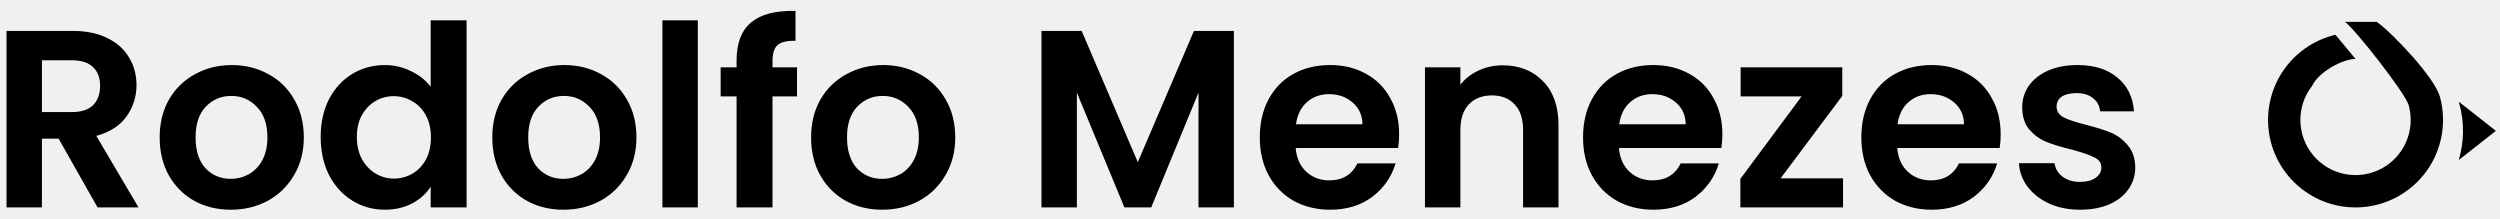
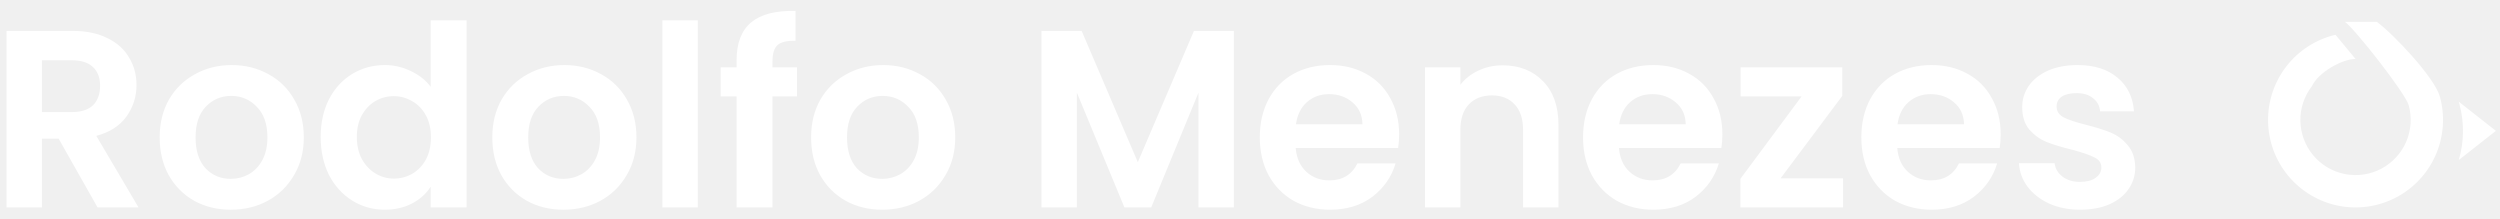
<svg xmlns="http://www.w3.org/2000/svg" width="229" height="20" viewBox="0 0 229 20" fill="none">
-   <path d="M228.622 11.986L225.222 14.657C225.716 12.998 225.739 11.233 225.289 9.561L225.222 9.314L228.622 11.986Z" fill="currentColor" />
-   <path d="M217.71 2C219.196 3.069 223.008 7.093 223.494 8.857C223.98 10.622 223.847 12.499 223.118 14.178C222.389 15.857 221.107 17.235 219.486 18.085C217.865 18.934 216.002 19.203 214.207 18.847C212.412 18.49 210.793 17.53 209.619 16.126C208.445 14.722 207.787 12.958 207.754 11.128C207.722 9.298 208.316 7.513 209.44 6.067C210.563 4.622 212.147 3.605 213.928 3.185L215.767 5.4C214.553 5.4 212.367 6.614 211.777 7.885C211.069 8.796 210.694 9.922 210.715 11.076C210.735 12.229 211.15 13.341 211.89 14.227C212.63 15.112 213.651 15.717 214.783 15.942C215.915 16.167 217.09 15.997 218.112 15.462C219.134 14.926 219.943 14.057 220.402 12.999C220.862 11.94 220.945 10.756 220.639 9.644C220.332 8.531 215.733 2.674 214.796 2H217.71Z" fill="currentColor" />
+   <path d="M228.622 11.986L225.222 14.657C225.716 12.998 225.739 11.233 225.289 9.561L225.222 9.314L228.622 11.986Z" fill="#FFFFFF" />
+   <path d="M217.71 2C219.196 3.069 223.008 7.093 223.494 8.857C223.98 10.622 223.847 12.499 223.118 14.178C222.389 15.857 221.107 17.235 219.486 18.085C217.865 18.934 216.002 19.203 214.207 18.847C212.412 18.49 210.793 17.53 209.619 16.126C208.445 14.722 207.787 12.958 207.754 11.128C207.722 9.298 208.316 7.513 209.44 6.067C210.563 4.622 212.147 3.605 213.928 3.185L215.767 5.4C214.553 5.4 212.367 6.614 211.777 7.885C211.069 8.796 210.694 9.922 210.715 11.076C210.735 12.229 211.15 13.341 211.89 14.227C212.63 15.112 213.651 15.717 214.783 15.942C215.915 16.167 217.09 15.997 218.112 15.462C219.134 14.926 219.943 14.057 220.402 12.999C220.862 11.94 220.945 10.756 220.639 9.644C220.332 8.531 215.733 2.674 214.796 2H217.71Z" fill="#FFFFFF" />
  <g clip-path="url(#clip0_1119_258)">
-     <path d="M8.937 19L5.37 12.7H3.841V19H0.598V2.832H6.667C7.918 2.832 8.983 3.056 9.863 3.504C10.743 3.937 11.4 4.531 11.832 5.288C12.28 6.029 12.504 6.863 12.504 7.789C12.504 8.855 12.195 9.82 11.577 10.685C10.96 11.534 10.041 12.121 8.821 12.445L12.689 19H8.937ZM3.841 10.268H6.551C7.431 10.268 8.088 10.059 8.52 9.642C8.952 9.21 9.168 8.615 9.168 7.859C9.168 7.118 8.952 6.546 8.52 6.145C8.088 5.728 7.431 5.519 6.551 5.519H3.841V10.268ZM21.135 19.209C19.9 19.209 18.788 18.938 17.799 18.398C16.811 17.842 16.031 17.062 15.46 16.058C14.904 15.055 14.626 13.897 14.626 12.584C14.626 11.271 14.912 10.113 15.483 9.11C16.07 8.106 16.865 7.334 17.869 6.793C18.873 6.237 19.992 5.959 21.228 5.959C22.463 5.959 23.582 6.237 24.586 6.793C25.59 7.334 26.378 8.106 26.949 9.11C27.536 10.113 27.829 11.271 27.829 12.584C27.829 13.897 27.528 15.055 26.926 16.058C26.339 17.062 25.536 17.842 24.517 18.398C23.513 18.938 22.386 19.209 21.135 19.209ZM21.135 16.383C21.722 16.383 22.27 16.244 22.779 15.966C23.305 15.672 23.721 15.24 24.03 14.669C24.339 14.097 24.494 13.402 24.494 12.584C24.494 11.364 24.169 10.43 23.521 9.781C22.888 9.117 22.108 8.785 21.181 8.785C20.255 8.785 19.475 9.117 18.842 9.781C18.224 10.43 17.915 11.364 17.915 12.584C17.915 13.804 18.216 14.746 18.819 15.41C19.436 16.058 20.208 16.383 21.135 16.383ZM29.374 12.538C29.374 11.241 29.629 10.09 30.138 9.086C30.663 8.083 31.374 7.311 32.269 6.77C33.165 6.23 34.161 5.959 35.257 5.959C36.091 5.959 36.886 6.145 37.643 6.515C38.4 6.871 39.002 7.349 39.45 7.951V1.86H42.739V19H39.45V17.101C39.048 17.734 38.484 18.243 37.759 18.63C37.033 19.015 36.191 19.209 35.234 19.209C34.153 19.209 33.165 18.931 32.269 18.375C31.374 17.819 30.663 17.039 30.138 16.035C29.629 15.016 29.374 13.85 29.374 12.538ZM39.473 12.584C39.473 11.796 39.318 11.125 39.01 10.569C38.701 9.998 38.284 9.565 37.759 9.272C37.234 8.963 36.67 8.808 36.068 8.808C35.466 8.808 34.91 8.955 34.4 9.249C33.891 9.542 33.474 9.974 33.149 10.546C32.84 11.102 32.686 11.766 32.686 12.538C32.686 13.31 32.84 13.989 33.149 14.576C33.474 15.147 33.891 15.587 34.4 15.896C34.925 16.205 35.481 16.36 36.068 16.36C36.67 16.36 37.234 16.213 37.759 15.919C38.284 15.611 38.701 15.178 39.01 14.622C39.318 14.051 39.473 13.371 39.473 12.584ZM51.604 19.209C50.369 19.209 49.257 18.938 48.269 18.398C47.28 17.842 46.5 17.062 45.929 16.058C45.373 15.055 45.095 13.897 45.095 12.584C45.095 11.271 45.381 10.113 45.952 9.11C46.539 8.106 47.334 7.334 48.338 6.793C49.342 6.237 50.461 5.959 51.697 5.959C52.932 5.959 54.051 6.237 55.055 6.793C56.059 7.334 56.846 8.106 57.418 9.11C58.005 10.113 58.298 11.271 58.298 12.584C58.298 13.897 57.997 15.055 57.395 16.058C56.808 17.062 56.005 17.842 54.986 18.398C53.982 18.938 52.855 19.209 51.604 19.209ZM51.604 16.383C52.191 16.383 52.739 16.244 53.248 15.966C53.773 15.672 54.191 15.24 54.499 14.669C54.808 14.097 54.963 13.402 54.963 12.584C54.963 11.364 54.638 10.43 53.99 9.781C53.357 9.117 52.577 8.785 51.65 8.785C50.724 8.785 49.944 9.117 49.311 9.781C48.693 10.43 48.384 11.364 48.384 12.584C48.384 13.804 48.685 14.746 49.288 15.41C49.905 16.058 50.678 16.383 51.604 16.383ZM63.919 1.86V19H60.677V1.86H63.919ZM73.007 8.832H70.76V19H67.471V8.832H66.012V6.168H67.471V5.519C67.471 3.944 67.919 2.786 68.814 2.045C69.71 1.304 71.061 0.956 72.868 1.003V3.736C72.08 3.72 71.532 3.852 71.223 4.13C70.914 4.408 70.76 4.909 70.76 5.635V6.168H73.007V8.832ZM80.806 19.209C79.571 19.209 78.459 18.938 77.471 18.398C76.483 17.842 75.703 17.062 75.131 16.058C74.576 15.055 74.297 13.897 74.297 12.584C74.297 11.271 74.583 10.113 75.154 9.11C75.741 8.106 76.537 7.334 77.54 6.793C78.544 6.237 79.664 5.959 80.899 5.959C82.134 5.959 83.254 6.237 84.257 6.793C85.261 7.334 86.049 8.106 86.62 9.11C87.207 10.113 87.5 11.271 87.5 12.584C87.5 13.897 87.199 15.055 86.597 16.058C86.01 17.062 85.207 17.842 84.188 18.398C83.184 18.938 82.057 19.209 80.806 19.209ZM80.806 16.383C81.393 16.383 81.941 16.244 82.451 15.966C82.976 15.672 83.393 15.24 83.702 14.669C84.01 14.097 84.165 13.402 84.165 12.584C84.165 11.364 83.841 10.43 83.192 9.781C82.559 9.117 81.779 8.785 80.853 8.785C79.926 8.785 79.146 9.117 78.513 9.781C77.895 10.43 77.587 11.364 77.587 12.584C77.587 13.804 77.888 14.746 78.49 15.41C79.108 16.058 79.88 16.383 80.806 16.383ZM113.025 2.832V19H109.782V8.484L105.451 19H102.996L98.641 8.484V19H95.398V2.832H99.081L104.223 14.854L109.365 2.832H113.025ZM128.16 12.306C128.16 12.769 128.129 13.186 128.067 13.557H118.686C118.764 14.483 119.088 15.209 119.659 15.734C120.231 16.259 120.933 16.522 121.767 16.522C122.972 16.522 123.829 16.004 124.338 14.97H127.836C127.465 16.205 126.755 17.224 125.705 18.027C124.655 18.815 123.365 19.209 121.837 19.209C120.601 19.209 119.489 18.938 118.501 18.398C117.528 17.842 116.764 17.062 116.208 16.058C115.668 15.055 115.397 13.897 115.397 12.584C115.397 11.256 115.668 10.09 116.208 9.086C116.749 8.083 117.505 7.311 118.478 6.77C119.451 6.23 120.57 5.959 121.837 5.959C123.057 5.959 124.145 6.222 125.103 6.747C126.075 7.272 126.824 8.021 127.349 8.994C127.89 9.951 128.16 11.055 128.16 12.306ZM124.801 11.38C124.786 10.546 124.485 9.882 123.898 9.388C123.311 8.878 122.593 8.623 121.744 8.623C120.941 8.623 120.262 8.87 119.706 9.364C119.165 9.843 118.833 10.515 118.71 11.38H124.801ZM137.638 5.983C139.167 5.983 140.402 6.469 141.344 7.442C142.286 8.399 142.757 9.743 142.757 11.472V19H139.514V11.912C139.514 10.893 139.259 10.113 138.75 9.573C138.24 9.017 137.545 8.739 136.665 8.739C135.77 8.739 135.059 9.017 134.534 9.573C134.025 10.113 133.77 10.893 133.77 11.912V19H130.527V6.168H133.77V7.766C134.202 7.21 134.75 6.778 135.414 6.469C136.094 6.145 136.835 5.983 137.638 5.983ZM157.77 12.306C157.77 12.769 157.739 13.186 157.677 13.557H148.296C148.373 14.483 148.697 15.209 149.269 15.734C149.84 16.259 150.543 16.522 151.377 16.522C152.581 16.522 153.438 16.004 153.948 14.97H157.445C157.075 16.205 156.364 17.224 155.314 18.027C154.264 18.815 152.975 19.209 151.446 19.209C150.211 19.209 149.099 18.938 148.111 18.398C147.138 17.842 146.373 17.062 145.818 16.058C145.277 15.055 145.007 13.897 145.007 12.584C145.007 11.256 145.277 10.09 145.818 9.086C146.358 8.083 147.115 7.311 148.087 6.77C149.06 6.23 150.18 5.959 151.446 5.959C152.666 5.959 153.755 6.222 154.712 6.747C155.685 7.272 156.434 8.021 156.959 8.994C157.499 9.951 157.77 11.055 157.77 12.306ZM154.411 11.38C154.395 10.546 154.094 9.882 153.508 9.388C152.921 8.878 152.203 8.623 151.353 8.623C150.55 8.623 149.871 8.87 149.315 9.364C148.775 9.843 148.443 10.515 148.319 11.38H154.411ZM163.101 16.336H168.823V19H159.418V16.383L165.024 8.832H159.442V6.168H168.753V8.785L163.101 16.336ZM183.262 12.306C183.262 12.769 183.231 13.186 183.17 13.557H173.789C173.866 14.483 174.19 15.209 174.761 15.734C175.333 16.259 176.035 16.522 176.869 16.522C178.074 16.522 178.931 16.004 179.44 14.97H182.938C182.567 16.205 181.857 17.224 180.807 18.027C179.757 18.815 178.467 19.209 176.939 19.209C175.703 19.209 174.592 18.938 173.603 18.398C172.63 17.842 171.866 17.062 171.31 16.058C170.77 15.055 170.499 13.897 170.499 12.584C170.499 11.256 170.77 10.09 171.31 9.086C171.851 8.083 172.607 7.311 173.58 6.77C174.553 6.23 175.672 5.959 176.939 5.959C178.159 5.959 179.247 6.222 180.205 6.747C181.178 7.272 181.926 8.021 182.451 8.994C182.992 9.951 183.262 11.055 183.262 12.306ZM179.904 11.38C179.888 10.546 179.587 9.882 179 9.388C178.413 8.878 177.695 8.623 176.846 8.623C176.043 8.623 175.364 8.87 174.808 9.364C174.267 9.843 173.935 10.515 173.812 11.38H179.904ZM190.54 19.209C189.49 19.209 188.548 19.023 187.714 18.653C186.88 18.267 186.216 17.749 185.722 17.101C185.243 16.452 184.981 15.734 184.934 14.947H188.2C188.262 15.441 188.501 15.85 188.918 16.174C189.351 16.498 189.883 16.661 190.516 16.661C191.134 16.661 191.613 16.537 191.953 16.29C192.308 16.043 192.485 15.726 192.485 15.34C192.485 14.923 192.269 14.615 191.837 14.414C191.42 14.198 190.748 13.966 189.822 13.719C188.864 13.487 188.077 13.248 187.459 13.001C186.857 12.754 186.332 12.376 185.884 11.866C185.452 11.356 185.235 10.669 185.235 9.804C185.235 9.094 185.436 8.446 185.838 7.859C186.255 7.272 186.841 6.809 187.598 6.469C188.37 6.129 189.273 5.959 190.308 5.959C191.837 5.959 193.057 6.346 193.968 7.118C194.879 7.874 195.381 8.901 195.473 10.198H192.369C192.323 9.689 192.107 9.287 191.721 8.994C191.35 8.685 190.848 8.531 190.215 8.531C189.629 8.531 189.173 8.639 188.849 8.855C188.54 9.071 188.385 9.372 188.385 9.758C188.385 10.191 188.602 10.523 189.034 10.754C189.466 10.97 190.138 11.194 191.049 11.426C191.976 11.658 192.74 11.897 193.342 12.144C193.945 12.391 194.462 12.777 194.894 13.302C195.342 13.812 195.574 14.491 195.589 15.34C195.589 16.082 195.381 16.746 194.964 17.332C194.562 17.919 193.975 18.382 193.203 18.722C192.447 19.046 191.559 19.209 190.54 19.209Z" fill="currentColor" />
+     <path d="M8.937 19L5.37 12.7H3.841V19H0.598V2.832H6.667C7.918 2.832 8.983 3.056 9.863 3.504C10.743 3.937 11.4 4.531 11.832 5.288C12.28 6.029 12.504 6.863 12.504 7.789C12.504 8.855 12.195 9.82 11.577 10.685C10.96 11.534 10.041 12.121 8.821 12.445L12.689 19H8.937ZM3.841 10.268H6.551C7.431 10.268 8.088 10.059 8.52 9.642C8.952 9.21 9.168 8.615 9.168 7.859C9.168 7.118 8.952 6.546 8.52 6.145C8.088 5.728 7.431 5.519 6.551 5.519H3.841V10.268ZM21.135 19.209C19.9 19.209 18.788 18.938 17.799 18.398C16.811 17.842 16.031 17.062 15.46 16.058C14.904 15.055 14.626 13.897 14.626 12.584C14.626 11.271 14.912 10.113 15.483 9.11C16.07 8.106 16.865 7.334 17.869 6.793C18.873 6.237 19.992 5.959 21.228 5.959C22.463 5.959 23.582 6.237 24.586 6.793C25.59 7.334 26.378 8.106 26.949 9.11C27.536 10.113 27.829 11.271 27.829 12.584C27.829 13.897 27.528 15.055 26.926 16.058C26.339 17.062 25.536 17.842 24.517 18.398C23.513 18.938 22.386 19.209 21.135 19.209ZM21.135 16.383C21.722 16.383 22.27 16.244 22.779 15.966C23.305 15.672 23.721 15.24 24.03 14.669C24.339 14.097 24.494 13.402 24.494 12.584C24.494 11.364 24.169 10.43 23.521 9.781C22.888 9.117 22.108 8.785 21.181 8.785C20.255 8.785 19.475 9.117 18.842 9.781C18.224 10.43 17.915 11.364 17.915 12.584C17.915 13.804 18.216 14.746 18.819 15.41C19.436 16.058 20.208 16.383 21.135 16.383ZM29.374 12.538C29.374 11.241 29.629 10.09 30.138 9.086C30.663 8.083 31.374 7.311 32.269 6.77C33.165 6.23 34.161 5.959 35.257 5.959C36.091 5.959 36.886 6.145 37.643 6.515C38.4 6.871 39.002 7.349 39.45 7.951V1.86H42.739V19H39.45V17.101C39.048 17.734 38.484 18.243 37.759 18.63C37.033 19.015 36.191 19.209 35.234 19.209C34.153 19.209 33.165 18.931 32.269 18.375C31.374 17.819 30.663 17.039 30.138 16.035C29.629 15.016 29.374 13.85 29.374 12.538ZM39.473 12.584C39.473 11.796 39.318 11.125 39.01 10.569C38.701 9.998 38.284 9.565 37.759 9.272C37.234 8.963 36.67 8.808 36.068 8.808C35.466 8.808 34.91 8.955 34.4 9.249C33.891 9.542 33.474 9.974 33.149 10.546C32.84 11.102 32.686 11.766 32.686 12.538C32.686 13.31 32.84 13.989 33.149 14.576C33.474 15.147 33.891 15.587 34.4 15.896C34.925 16.205 35.481 16.36 36.068 16.36C36.67 16.36 37.234 16.213 37.759 15.919C38.284 15.611 38.701 15.178 39.01 14.622C39.318 14.051 39.473 13.371 39.473 12.584ZM51.604 19.209C50.369 19.209 49.257 18.938 48.269 18.398C47.28 17.842 46.5 17.062 45.929 16.058C45.373 15.055 45.095 13.897 45.095 12.584C45.095 11.271 45.381 10.113 45.952 9.11C46.539 8.106 47.334 7.334 48.338 6.793C49.342 6.237 50.461 5.959 51.697 5.959C52.932 5.959 54.051 6.237 55.055 6.793C56.059 7.334 56.846 8.106 57.418 9.11C58.005 10.113 58.298 11.271 58.298 12.584C58.298 13.897 57.997 15.055 57.395 16.058C56.808 17.062 56.005 17.842 54.986 18.398C53.982 18.938 52.855 19.209 51.604 19.209ZM51.604 16.383C52.191 16.383 52.739 16.244 53.248 15.966C53.773 15.672 54.191 15.24 54.499 14.669C54.808 14.097 54.963 13.402 54.963 12.584C54.963 11.364 54.638 10.43 53.99 9.781C53.357 9.117 52.577 8.785 51.65 8.785C50.724 8.785 49.944 9.117 49.311 9.781C48.693 10.43 48.384 11.364 48.384 12.584C48.384 13.804 48.685 14.746 49.288 15.41C49.905 16.058 50.678 16.383 51.604 16.383ZM63.919 1.86V19H60.677V1.86H63.919ZM73.007 8.832H70.76V19H67.471V8.832H66.012V6.168H67.471V5.519C67.471 3.944 67.919 2.786 68.814 2.045C69.71 1.304 71.061 0.956 72.868 1.003V3.736C72.08 3.72 71.532 3.852 71.223 4.13C70.914 4.408 70.76 4.909 70.76 5.635V6.168H73.007V8.832ZM80.806 19.209C79.571 19.209 78.459 18.938 77.471 18.398C76.483 17.842 75.703 17.062 75.131 16.058C74.576 15.055 74.297 13.897 74.297 12.584C74.297 11.271 74.583 10.113 75.154 9.11C75.741 8.106 76.537 7.334 77.54 6.793C78.544 6.237 79.664 5.959 80.899 5.959C82.134 5.959 83.254 6.237 84.257 6.793C85.261 7.334 86.049 8.106 86.62 9.11C87.207 10.113 87.5 11.271 87.5 12.584C87.5 13.897 87.199 15.055 86.597 16.058C86.01 17.062 85.207 17.842 84.188 18.398C83.184 18.938 82.057 19.209 80.806 19.209ZM80.806 16.383C81.393 16.383 81.941 16.244 82.451 15.966C82.976 15.672 83.393 15.24 83.702 14.669C84.01 14.097 84.165 13.402 84.165 12.584C84.165 11.364 83.841 10.43 83.192 9.781C82.559 9.117 81.779 8.785 80.853 8.785C79.926 8.785 79.146 9.117 78.513 9.781C77.895 10.43 77.587 11.364 77.587 12.584C77.587 13.804 77.888 14.746 78.49 15.41C79.108 16.058 79.88 16.383 80.806 16.383ZM113.025 2.832V19H109.782V8.484L105.451 19H102.996L98.641 8.484V19H95.398V2.832H99.081L104.223 14.854L109.365 2.832H113.025ZM128.16 12.306C128.16 12.769 128.129 13.186 128.067 13.557H118.686C118.764 14.483 119.088 15.209 119.659 15.734C120.231 16.259 120.933 16.522 121.767 16.522C122.972 16.522 123.829 16.004 124.338 14.97H127.836C127.465 16.205 126.755 17.224 125.705 18.027C124.655 18.815 123.365 19.209 121.837 19.209C120.601 19.209 119.489 18.938 118.501 18.398C117.528 17.842 116.764 17.062 116.208 16.058C115.668 15.055 115.397 13.897 115.397 12.584C115.397 11.256 115.668 10.09 116.208 9.086C116.749 8.083 117.505 7.311 118.478 6.77C119.451 6.23 120.57 5.959 121.837 5.959C123.057 5.959 124.145 6.222 125.103 6.747C126.075 7.272 126.824 8.021 127.349 8.994C127.89 9.951 128.16 11.055 128.16 12.306ZM124.801 11.38C124.786 10.546 124.485 9.882 123.898 9.388C123.311 8.878 122.593 8.623 121.744 8.623C120.941 8.623 120.262 8.87 119.706 9.364C119.165 9.843 118.833 10.515 118.71 11.38H124.801ZM137.638 5.983C139.167 5.983 140.402 6.469 141.344 7.442C142.286 8.399 142.757 9.743 142.757 11.472V19H139.514V11.912C139.514 10.893 139.259 10.113 138.75 9.573C138.24 9.017 137.545 8.739 136.665 8.739C135.77 8.739 135.059 9.017 134.534 9.573C134.025 10.113 133.77 10.893 133.77 11.912V19H130.527V6.168H133.77V7.766C134.202 7.21 134.75 6.778 135.414 6.469C136.094 6.145 136.835 5.983 137.638 5.983ZM157.77 12.306C157.77 12.769 157.739 13.186 157.677 13.557H148.296C148.373 14.483 148.697 15.209 149.269 15.734C149.84 16.259 150.543 16.522 151.377 16.522C152.581 16.522 153.438 16.004 153.948 14.97H157.445C157.075 16.205 156.364 17.224 155.314 18.027C154.264 18.815 152.975 19.209 151.446 19.209C150.211 19.209 149.099 18.938 148.111 18.398C147.138 17.842 146.373 17.062 145.818 16.058C145.277 15.055 145.007 13.897 145.007 12.584C145.007 11.256 145.277 10.09 145.818 9.086C146.358 8.083 147.115 7.311 148.087 6.77C149.06 6.23 150.18 5.959 151.446 5.959C152.666 5.959 153.755 6.222 154.712 6.747C155.685 7.272 156.434 8.021 156.959 8.994C157.499 9.951 157.77 11.055 157.77 12.306ZM154.411 11.38C154.395 10.546 154.094 9.882 153.508 9.388C152.921 8.878 152.203 8.623 151.353 8.623C150.55 8.623 149.871 8.87 149.315 9.364C148.775 9.843 148.443 10.515 148.319 11.38H154.411ZM163.101 16.336H168.823V19H159.418V16.383L165.024 8.832H159.442V6.168H168.753V8.785L163.101 16.336ZM183.262 12.306C183.262 12.769 183.231 13.186 183.17 13.557H173.789C173.866 14.483 174.19 15.209 174.761 15.734C175.333 16.259 176.035 16.522 176.869 16.522C178.074 16.522 178.931 16.004 179.44 14.97H182.938C182.567 16.205 181.857 17.224 180.807 18.027C179.757 18.815 178.467 19.209 176.939 19.209C175.703 19.209 174.592 18.938 173.603 18.398C172.63 17.842 171.866 17.062 171.31 16.058C170.77 15.055 170.499 13.897 170.499 12.584C170.499 11.256 170.77 10.09 171.31 9.086C171.851 8.083 172.607 7.311 173.58 6.77C174.553 6.23 175.672 5.959 176.939 5.959C178.159 5.959 179.247 6.222 180.205 6.747C181.178 7.272 181.926 8.021 182.451 8.994C182.992 9.951 183.262 11.055 183.262 12.306ZM179.904 11.38C179.888 10.546 179.587 9.882 179 9.388C178.413 8.878 177.695 8.623 176.846 8.623C176.043 8.623 175.364 8.87 174.808 9.364C174.267 9.843 173.935 10.515 173.812 11.38H179.904ZM190.54 19.209C189.49 19.209 188.548 19.023 187.714 18.653C186.88 18.267 186.216 17.749 185.722 17.101C185.243 16.452 184.981 15.734 184.934 14.947H188.2C188.262 15.441 188.501 15.85 188.918 16.174C189.351 16.498 189.883 16.661 190.516 16.661C191.134 16.661 191.613 16.537 191.953 16.29C192.308 16.043 192.485 15.726 192.485 15.34C192.485 14.923 192.269 14.615 191.837 14.414C191.42 14.198 190.748 13.966 189.822 13.719C188.864 13.487 188.077 13.248 187.459 13.001C186.857 12.754 186.332 12.376 185.884 11.866C185.452 11.356 185.235 10.669 185.235 9.804C185.235 9.094 185.436 8.446 185.838 7.859C186.255 7.272 186.841 6.809 187.598 6.469C188.37 6.129 189.273 5.959 190.308 5.959C191.837 5.959 193.057 6.346 193.968 7.118C194.879 7.874 195.381 8.901 195.473 10.198H192.369C192.323 9.689 192.107 9.287 191.721 8.994C191.35 8.685 190.848 8.531 190.215 8.531C189.629 8.531 189.173 8.639 188.849 8.855C188.54 9.071 188.385 9.372 188.385 9.758C188.385 10.191 188.602 10.523 189.034 10.754C189.466 10.97 190.138 11.194 191.049 11.426C191.976 11.658 192.74 11.897 193.342 12.144C193.945 12.391 194.462 12.777 194.894 13.302C195.342 13.812 195.574 14.491 195.589 15.34C195.589 16.082 195.381 16.746 194.964 17.332C194.562 17.919 193.975 18.382 193.203 18.722C192.447 19.046 191.559 19.209 190.54 19.209Z" fill="#FFFFFF" />
  </g>
  <defs>
    <clipPath id="clip0_1119_258">
      <rect width="196" height="20" fill="white" />
    </clipPath>
  </defs>
</svg>
